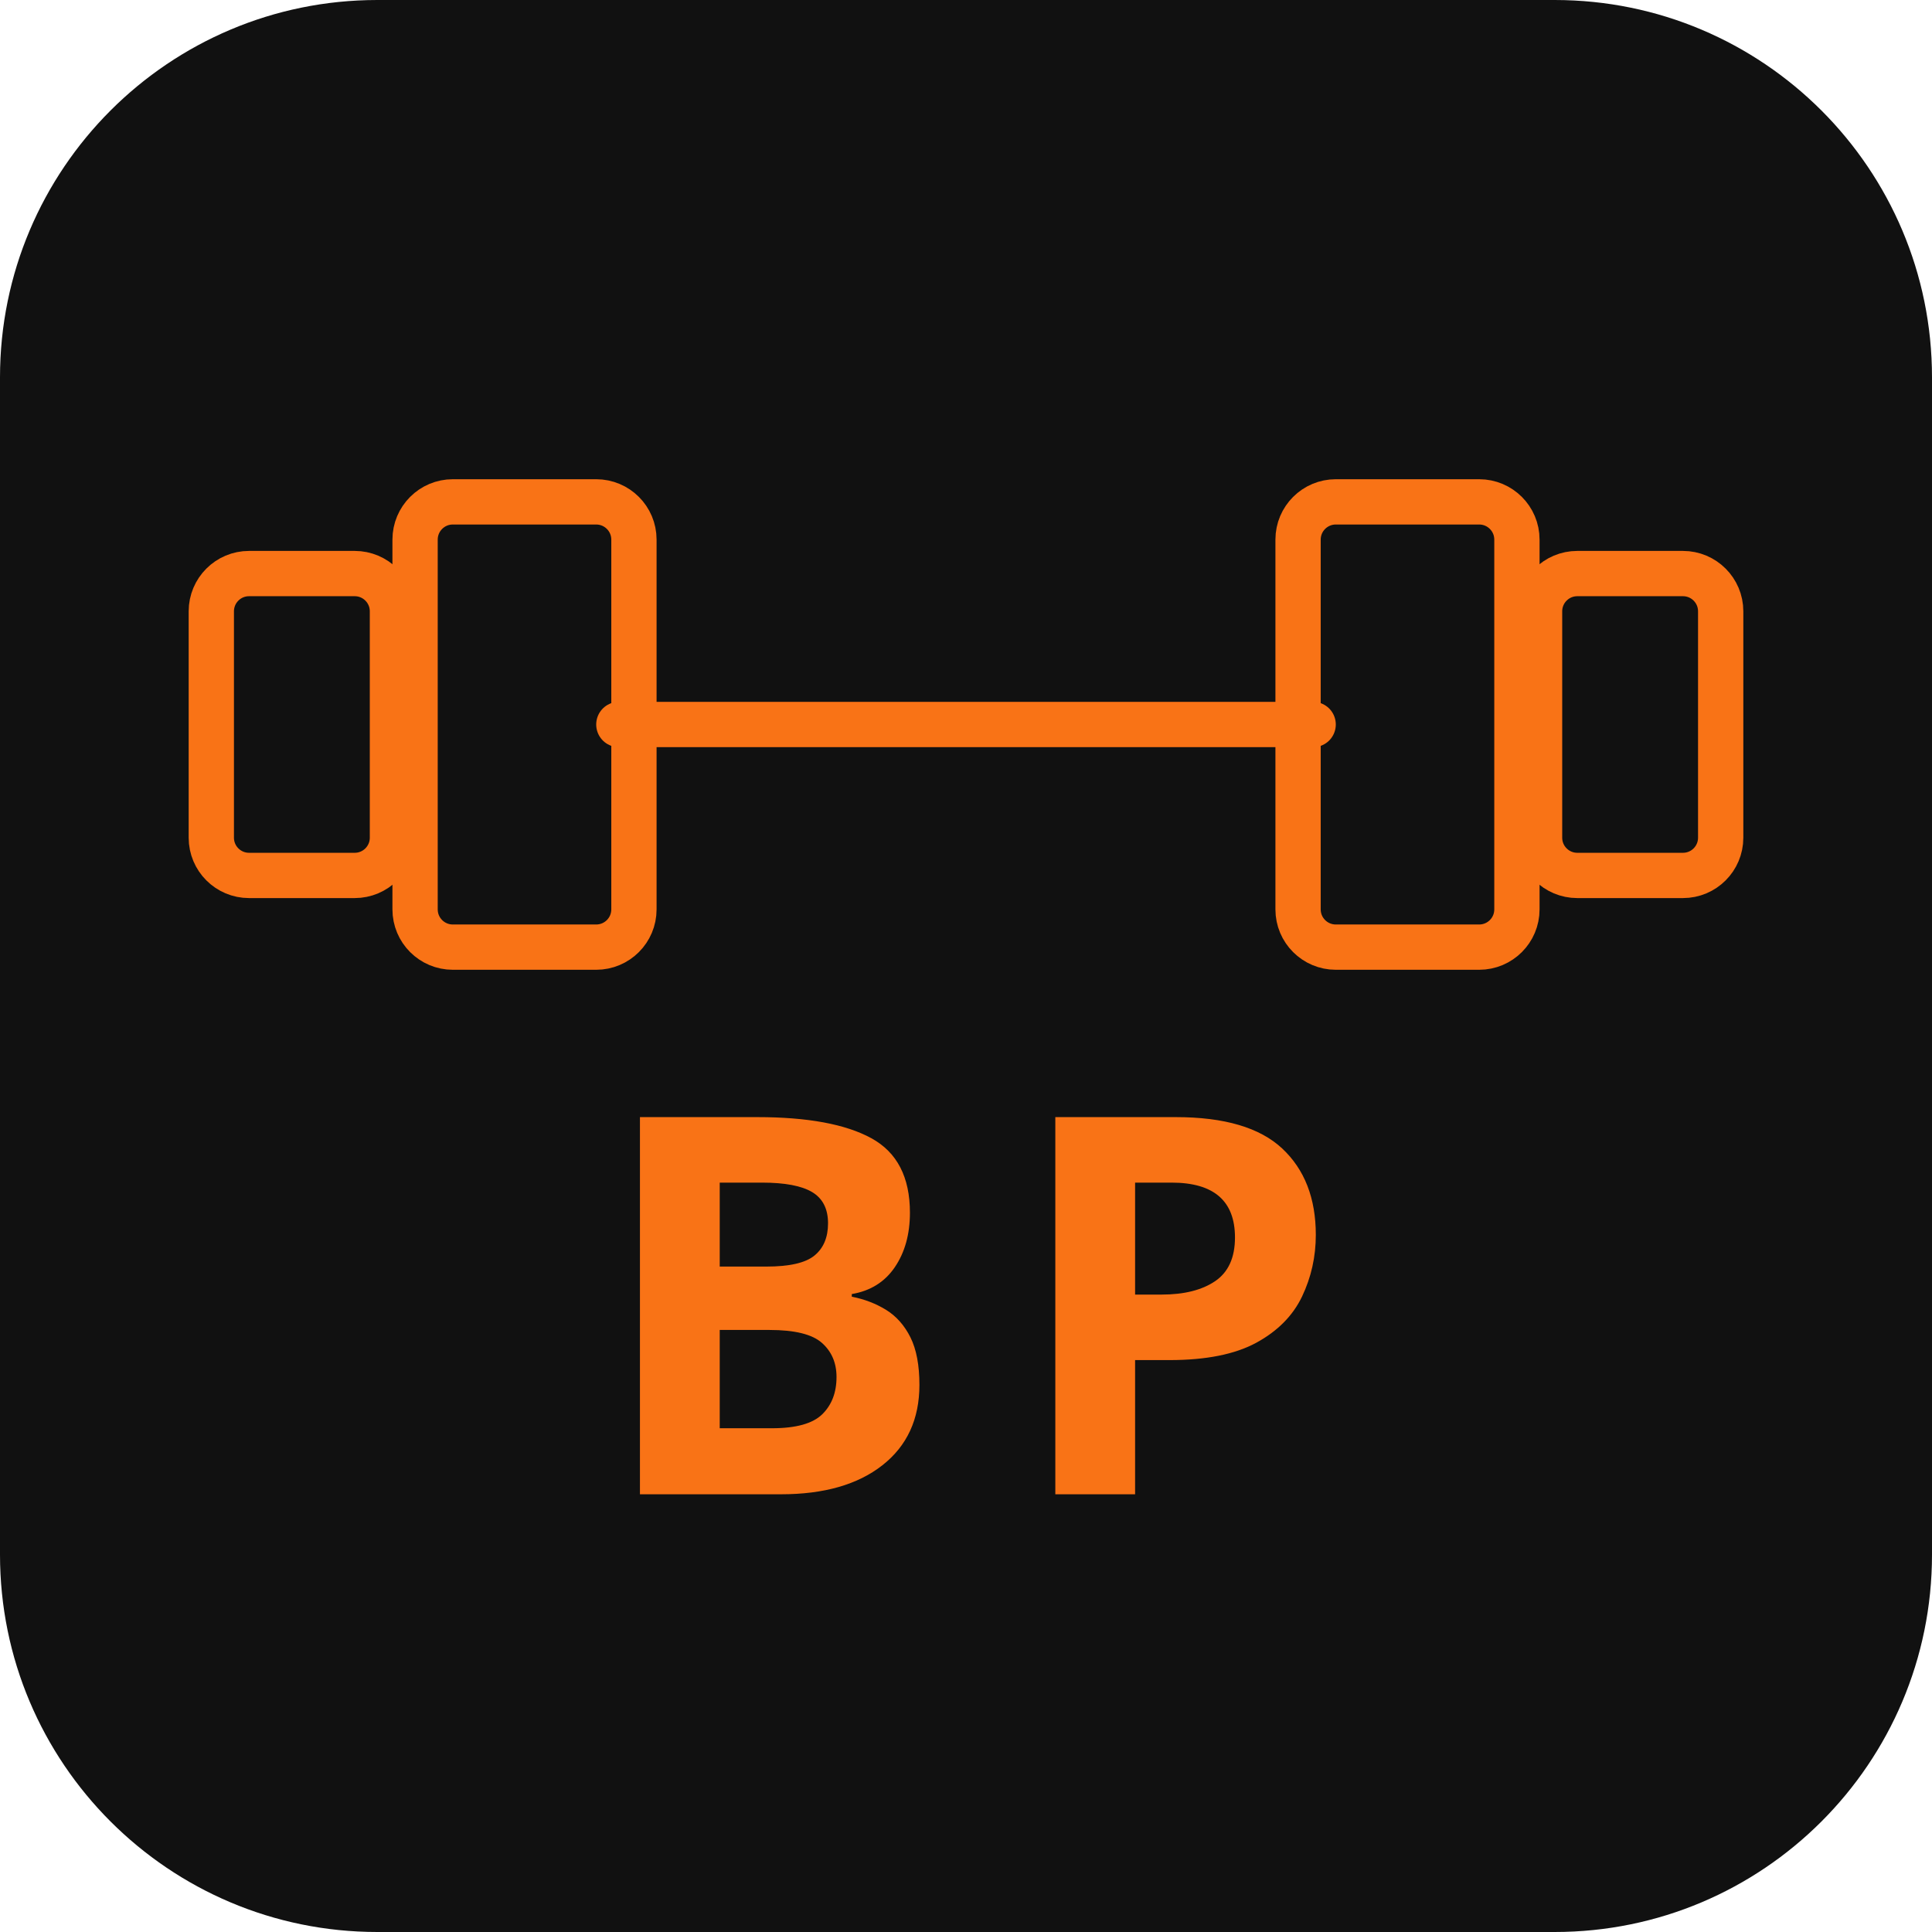
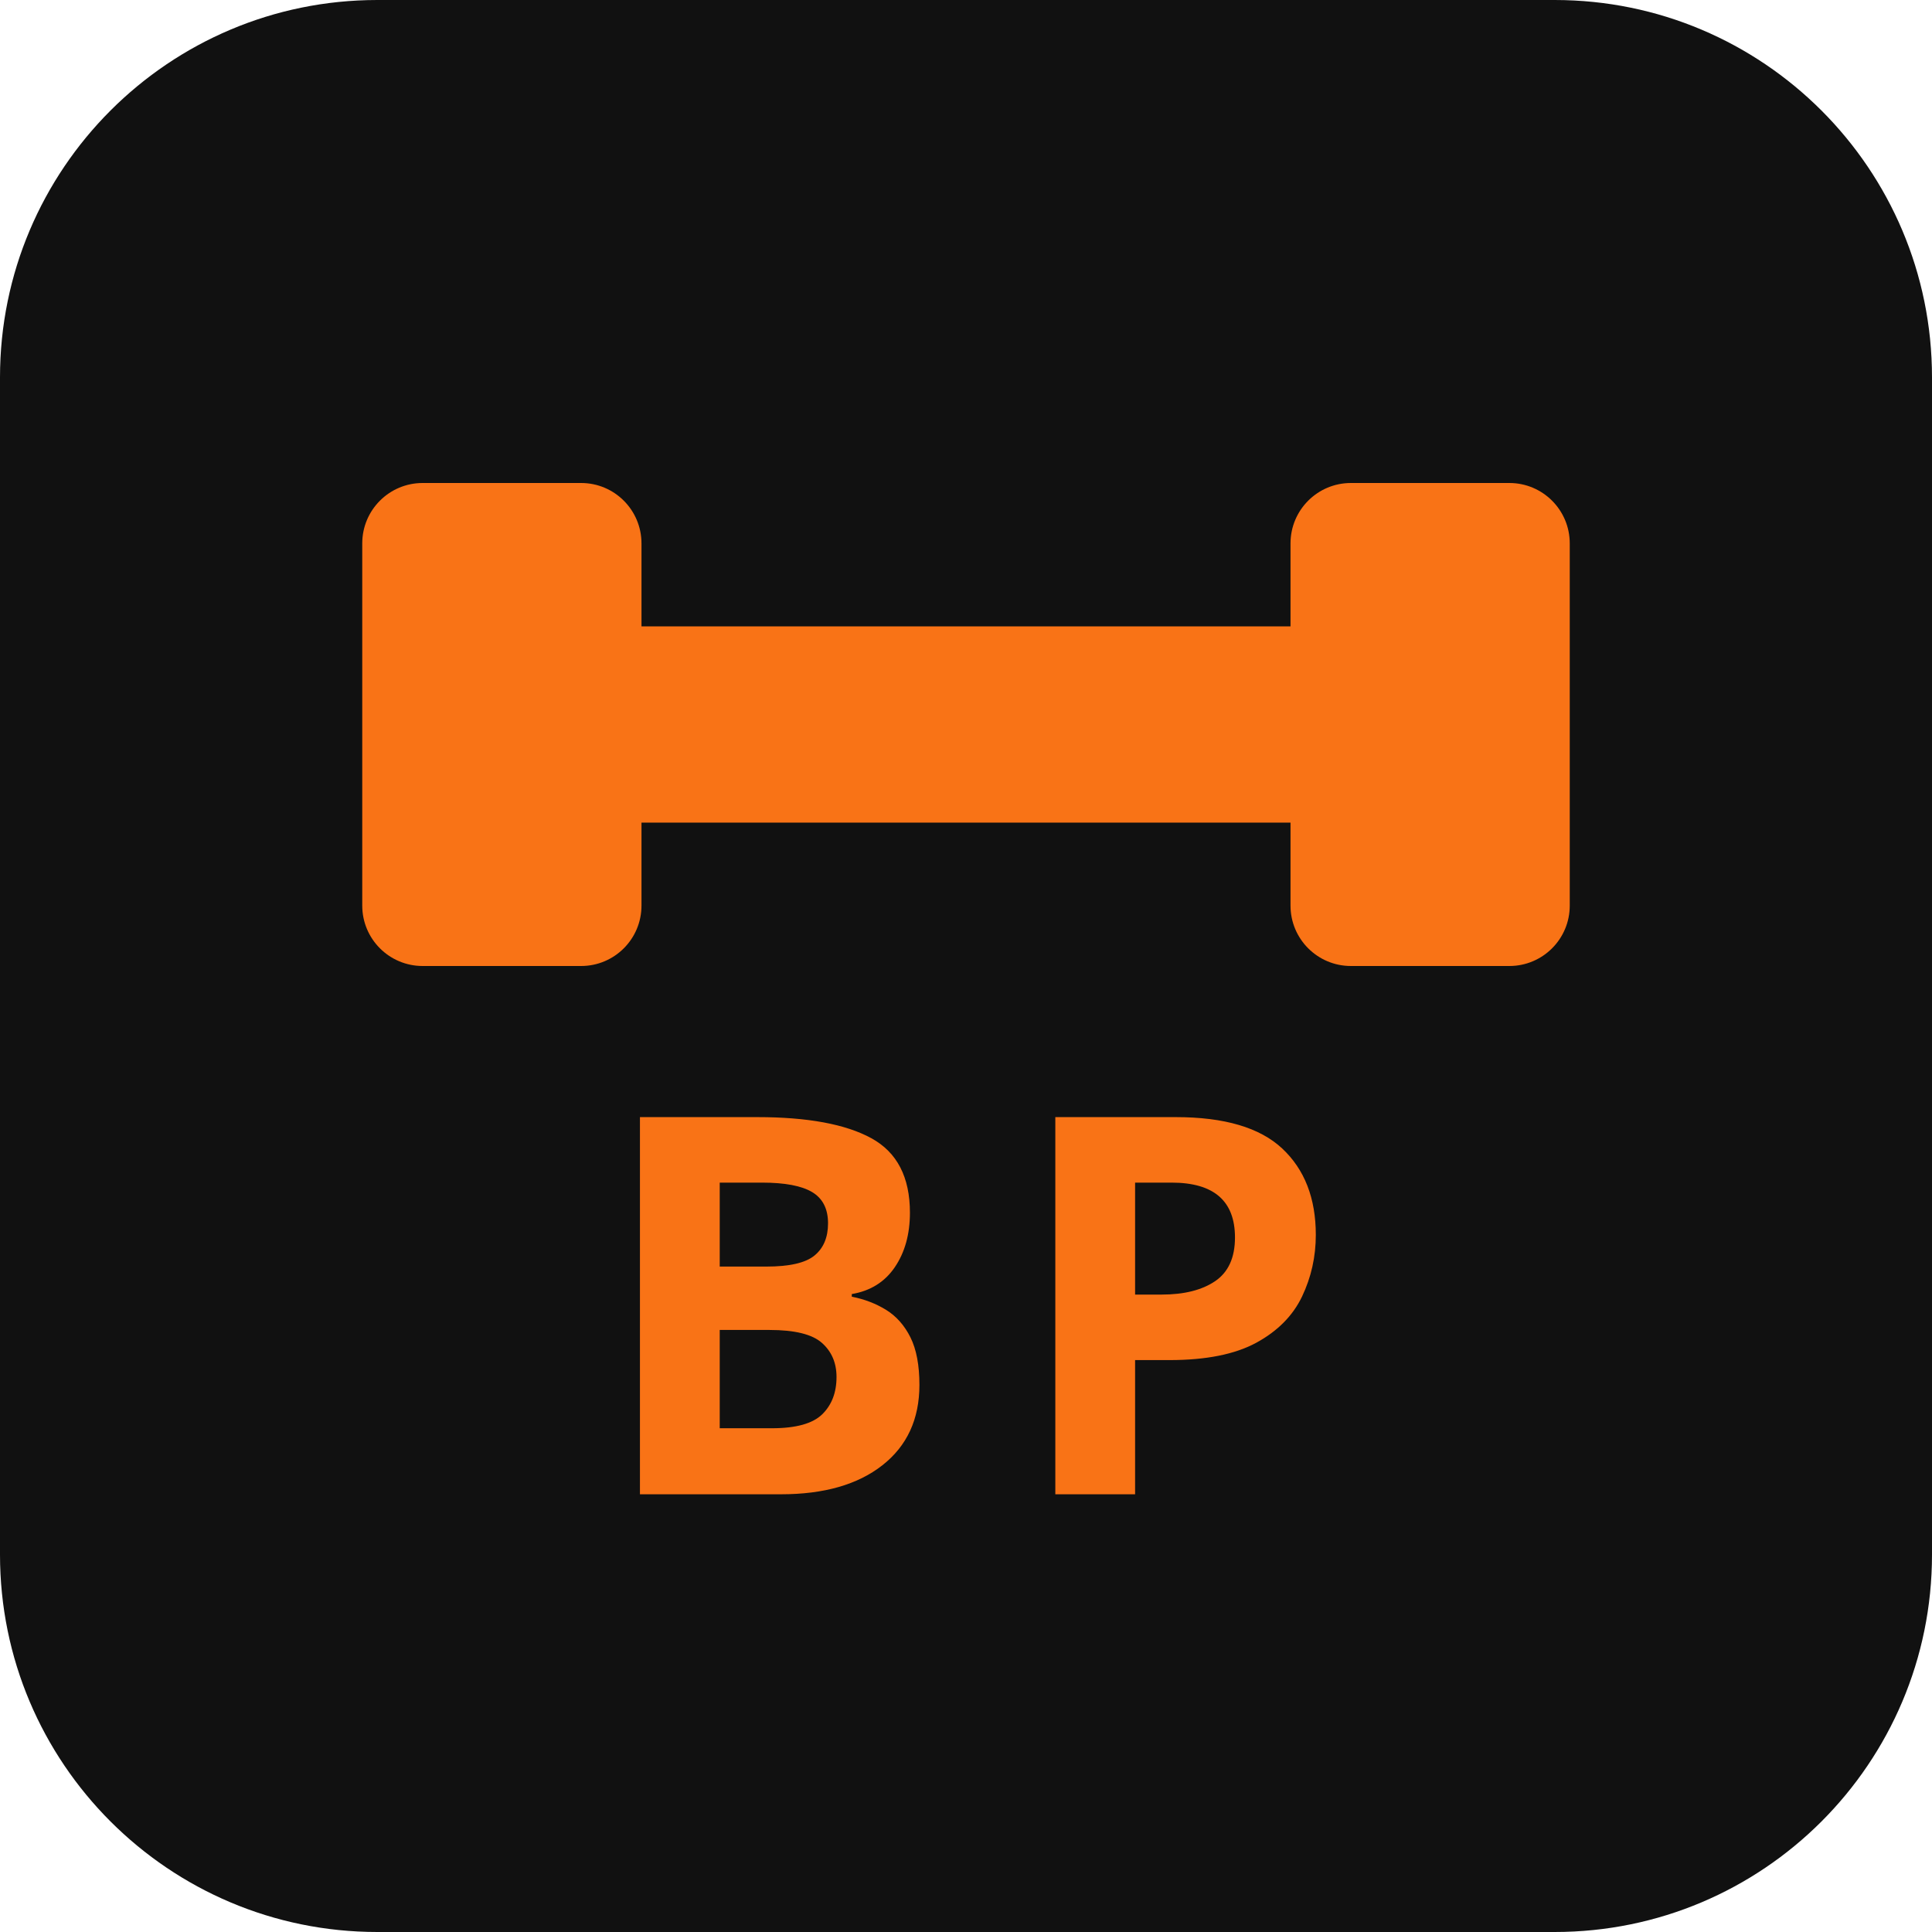
<svg xmlns="http://www.w3.org/2000/svg" width="512" height="512" viewBox="0 0 512 512">
  <rect width="512" height="512" rx="100" fill="#111111" />
-   <g fill="none" stroke="#F97316" stroke-width="12" stroke-linecap="round" stroke-linejoin="round">
-     <line x1="164" y1="192" x2="348" y2="192" />
-     <rect x="110" y="133" width="58" height="118" rx="10" />
-     <rect x="56" y="152" width="48" height="80" rx="10" />
-     <rect x="344" y="133" width="58" height="118" rx="10" />
-     <rect x="408" y="152" width="48" height="80" rx="10" />
+   <g fill="#F97316">
+     <rect x="96" y="128" width="74" height="128" rx="16" />
+     <rect x="342" y="128" width="74" height="128" rx="16" />
+     <rect x="156" y="166" width="200" height="52" rx="10" />
  </g>
-   <text x="256" y="396" text-anchor="middle" font-family="sans-serif" font-weight="800" font-size="140" letter-spacing="16" fill="#F97316">BP</text>
+   <text x="256" y="396" text-anchor="middle" font-family="sans-serif" font-weight="900" font-size="140" letter-spacing="16" fill="#F97316">BP</text>
</svg>
